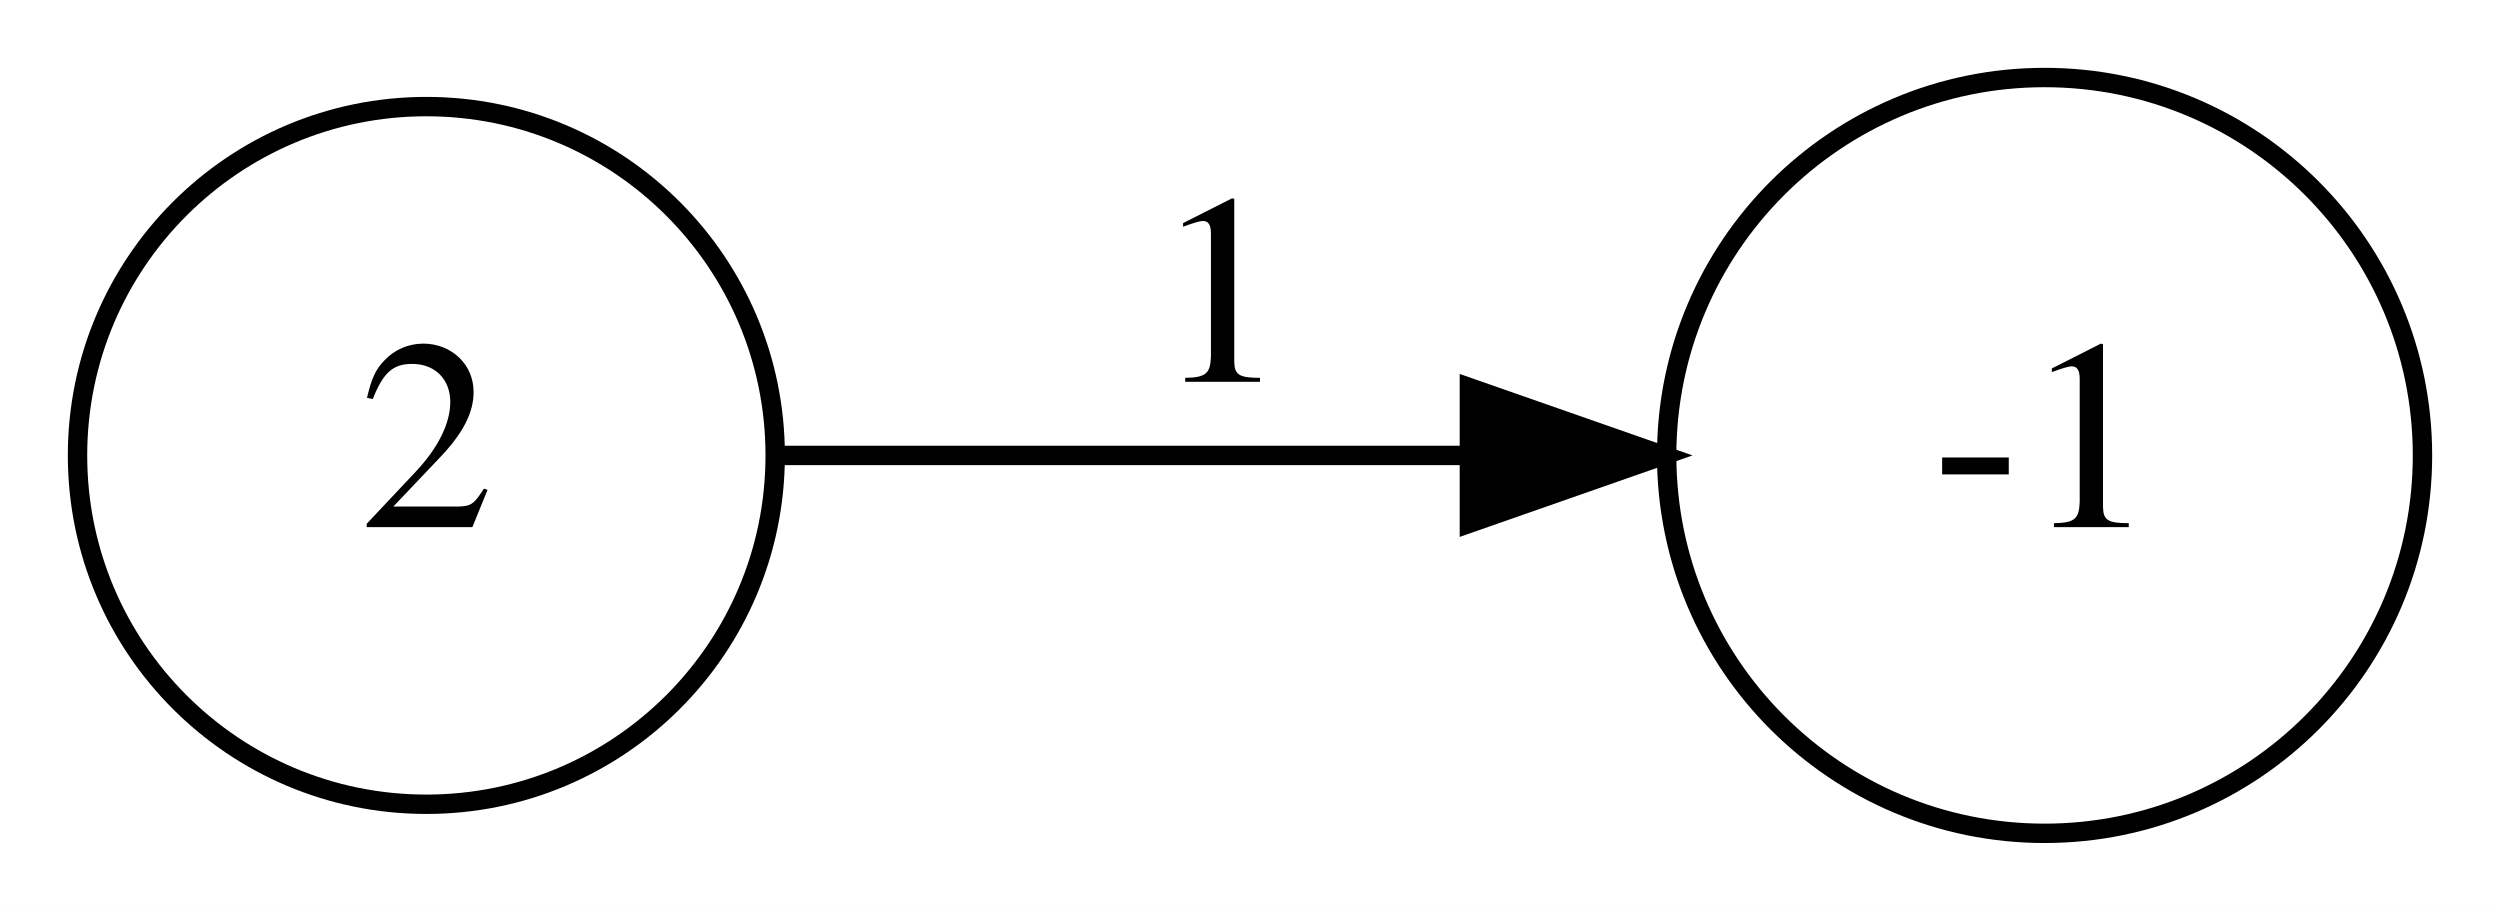
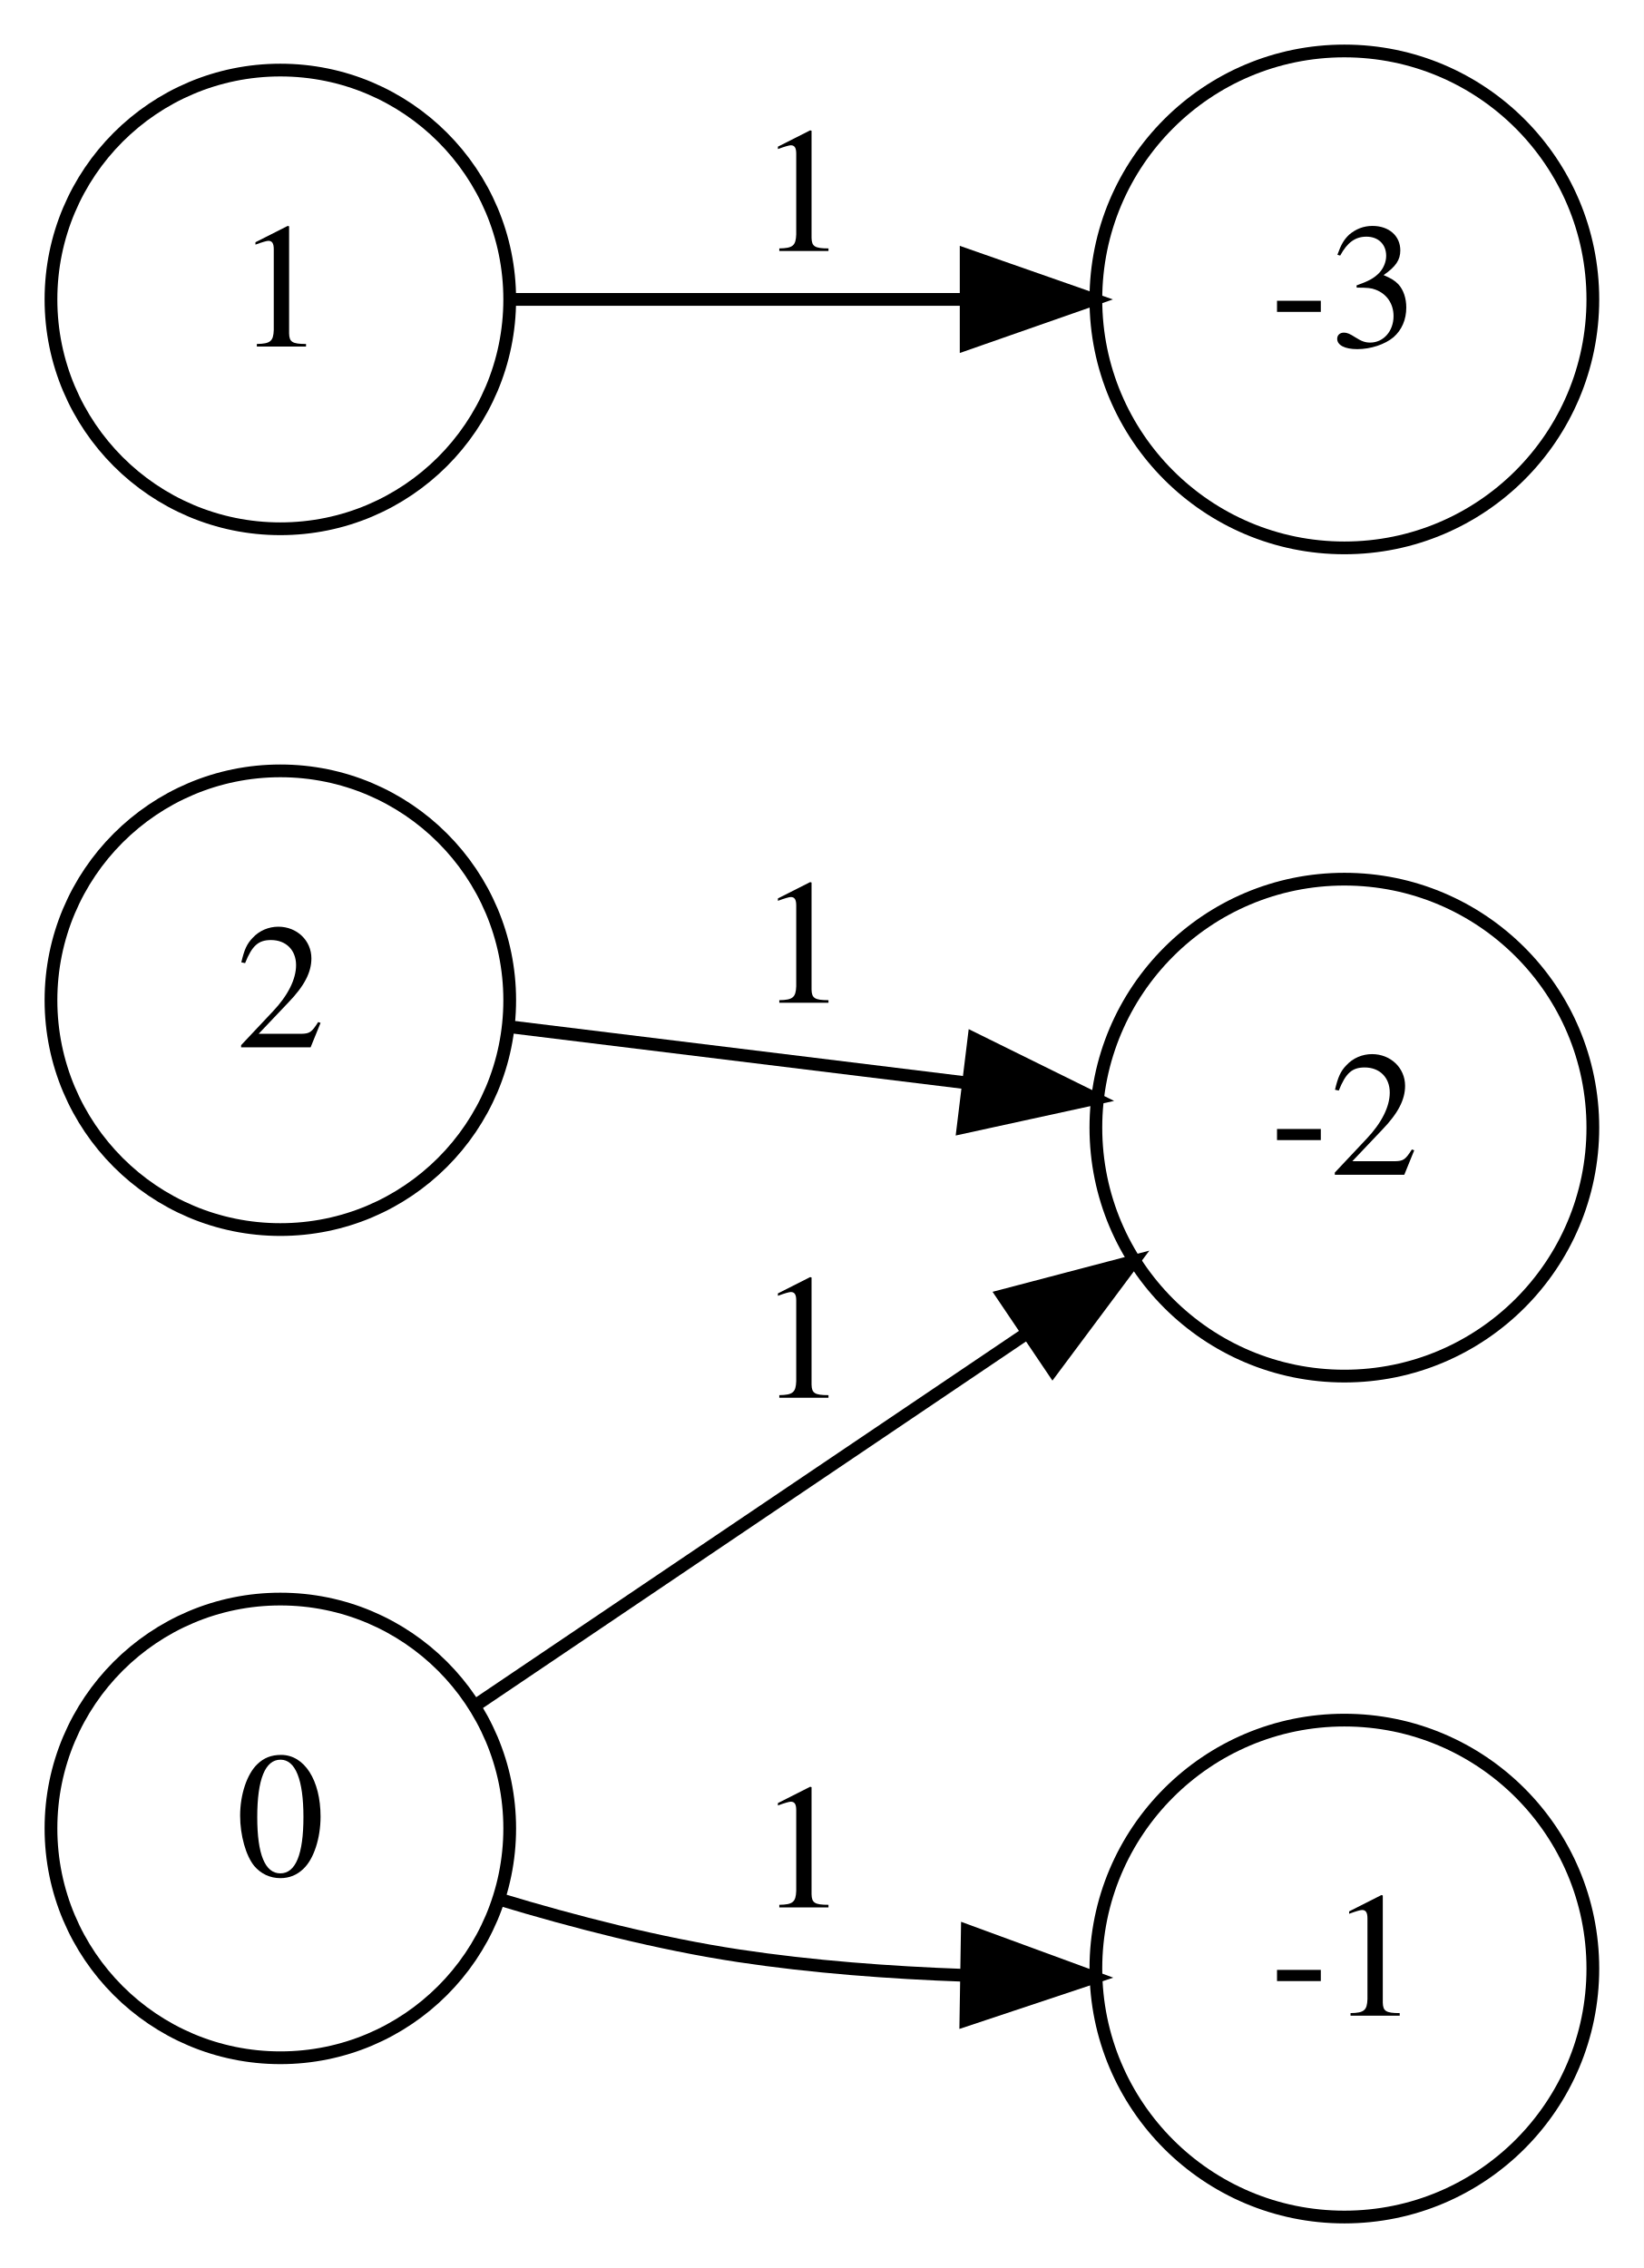
- <svg xmlns="http://www.w3.org/2000/svg" width="129pt" height="47pt" viewBox="0.00 0.00 129.00 47.00">
-   <g id="graph0" class="graph" transform="scale(1 1) rotate(0) translate(4 43)">
-     <polygon fill="white" stroke="transparent" points="-4,4 -4,-43 125,-43 125,4 -4,4" />
+ <svg xmlns="http://www.w3.org/2000/svg" width="129pt" height="178pt" viewBox="0.00 0.00 129.00 178.00">
+   <g id="graph0" class="graph" transform="scale(1 1) rotate(0) translate(4 174)">
+     <polygon fill="white" stroke="transparent" points="-4,4 -4,-174 125,-174 125,4 -4,4" />
    <g id="node1" class="node">
-       <ellipse fill="none" stroke="black" cx="18" cy="-19.5" rx="18" ry="18" />
-       <text text-anchor="middle" x="18" y="-15.8" font-family="Times,serif" font-size="14.00">2</text>
+       <ellipse fill="none" stroke="black" cx="18" cy="-95.5" rx="18" ry="18" />
+       <text text-anchor="middle" x="18" y="-91.8" font-family="Times,serif" font-size="14.00">2</text>
    </g>
    <g id="node2" class="node">
+       <ellipse fill="none" stroke="black" cx="101.5" cy="-85.5" rx="19.5" ry="19.5" />
+       <text text-anchor="middle" x="101.5" y="-81.8" font-family="Times,serif" font-size="14.00">-2</text>
+     </g>
+     <g id="edge1" class="edge">
+       <path fill="none" stroke="black" d="M35.89,-93.43C46.27,-92.15 59.85,-90.49 71.88,-89.01" />
+       <polygon fill="black" stroke="black" points="72.43,-92.47 81.93,-87.78 71.58,-85.52 72.43,-92.47" />
+       <text text-anchor="middle" x="59" y="-95.3" font-family="Times,serif" font-size="14.00">1</text>
+     </g>
+     <g id="node3" class="node">
+       <ellipse fill="none" stroke="black" cx="18" cy="-150.5" rx="18" ry="18" />
+       <text text-anchor="middle" x="18" y="-146.8" font-family="Times,serif" font-size="14.00">1</text>
+     </g>
+     <g id="node4" class="node">
+       <ellipse fill="none" stroke="black" cx="101.5" cy="-150.5" rx="19.5" ry="19.5" />
+       <text text-anchor="middle" x="101.5" y="-146.8" font-family="Times,serif" font-size="14.00">-3</text>
+     </g>
+     <g id="edge2" class="edge">
+       <path fill="none" stroke="black" d="M36.28,-150.5C46.51,-150.5 59.74,-150.5 71.53,-150.5" />
+       <polygon fill="black" stroke="black" points="71.82,-154 81.82,-150.5 71.82,-147 71.82,-154" />
+       <text text-anchor="middle" x="59" y="-154.3" font-family="Times,serif" font-size="14.00">1</text>
+     </g>
+     <g id="node5" class="node">
+       <ellipse fill="none" stroke="black" cx="18" cy="-30.5" rx="18" ry="18" />
+       <text text-anchor="middle" x="18" y="-26.8" font-family="Times,serif" font-size="14.00">0</text>
+     </g>
+     <g id="edge3" class="edge">
+       <path fill="none" stroke="black" d="M33.57,-40.33C45.44,-48.34 62.44,-59.82 76.34,-69.2" />
+       <polygon fill="black" stroke="black" points="74.7,-72.31 84.94,-75 78.61,-66.51 74.7,-72.31" />
+       <text text-anchor="middle" x="59" y="-64.3" font-family="Times,serif" font-size="14.00">1</text>
+     </g>
+     <g id="node6" class="node">
      <ellipse fill="none" stroke="black" cx="101.5" cy="-19.5" rx="19.5" ry="19.5" />
      <text text-anchor="middle" x="101.5" y="-15.8" font-family="Times,serif" font-size="14.00">-1</text>
    </g>
-     <g id="edge1" class="edge">
-       <path fill="none" stroke="black" d="M36.28,-19.5C46.51,-19.5 59.74,-19.5 71.53,-19.5" />
-       <polygon fill="black" stroke="black" points="71.82,-23 81.82,-19.5 71.82,-16 71.82,-23" />
-       <text text-anchor="middle" x="59" y="-23.3" font-family="Times,serif" font-size="14.00">1</text>
+     <g id="edge4" class="edge">
+       <path fill="none" stroke="black" d="M35.19,-24.94C41.04,-23.17 47.75,-21.44 54,-20.5 59.69,-19.64 65.81,-19.18 71.69,-18.97" />
+       <polygon fill="black" stroke="black" points="71.91,-22.46 81.85,-18.81 71.8,-15.46 71.91,-22.46" />
+       <text text-anchor="middle" x="59" y="-24.3" font-family="Times,serif" font-size="14.00">1</text>
    </g>
  </g>
</svg>
